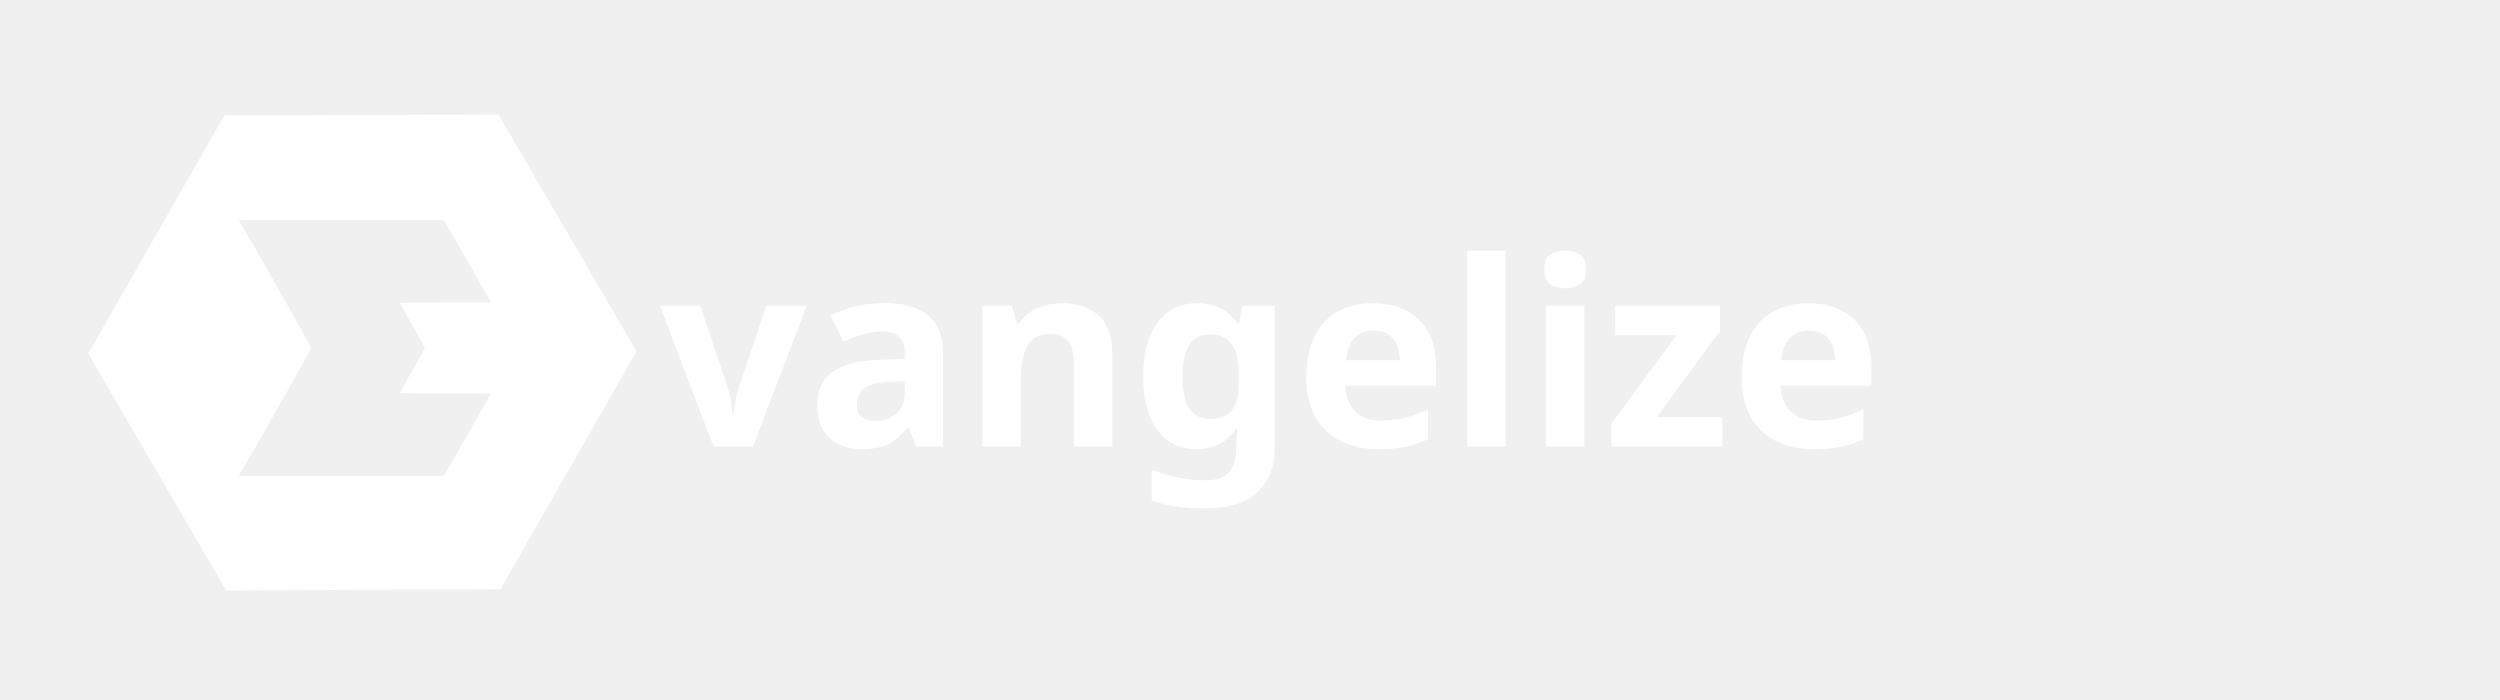
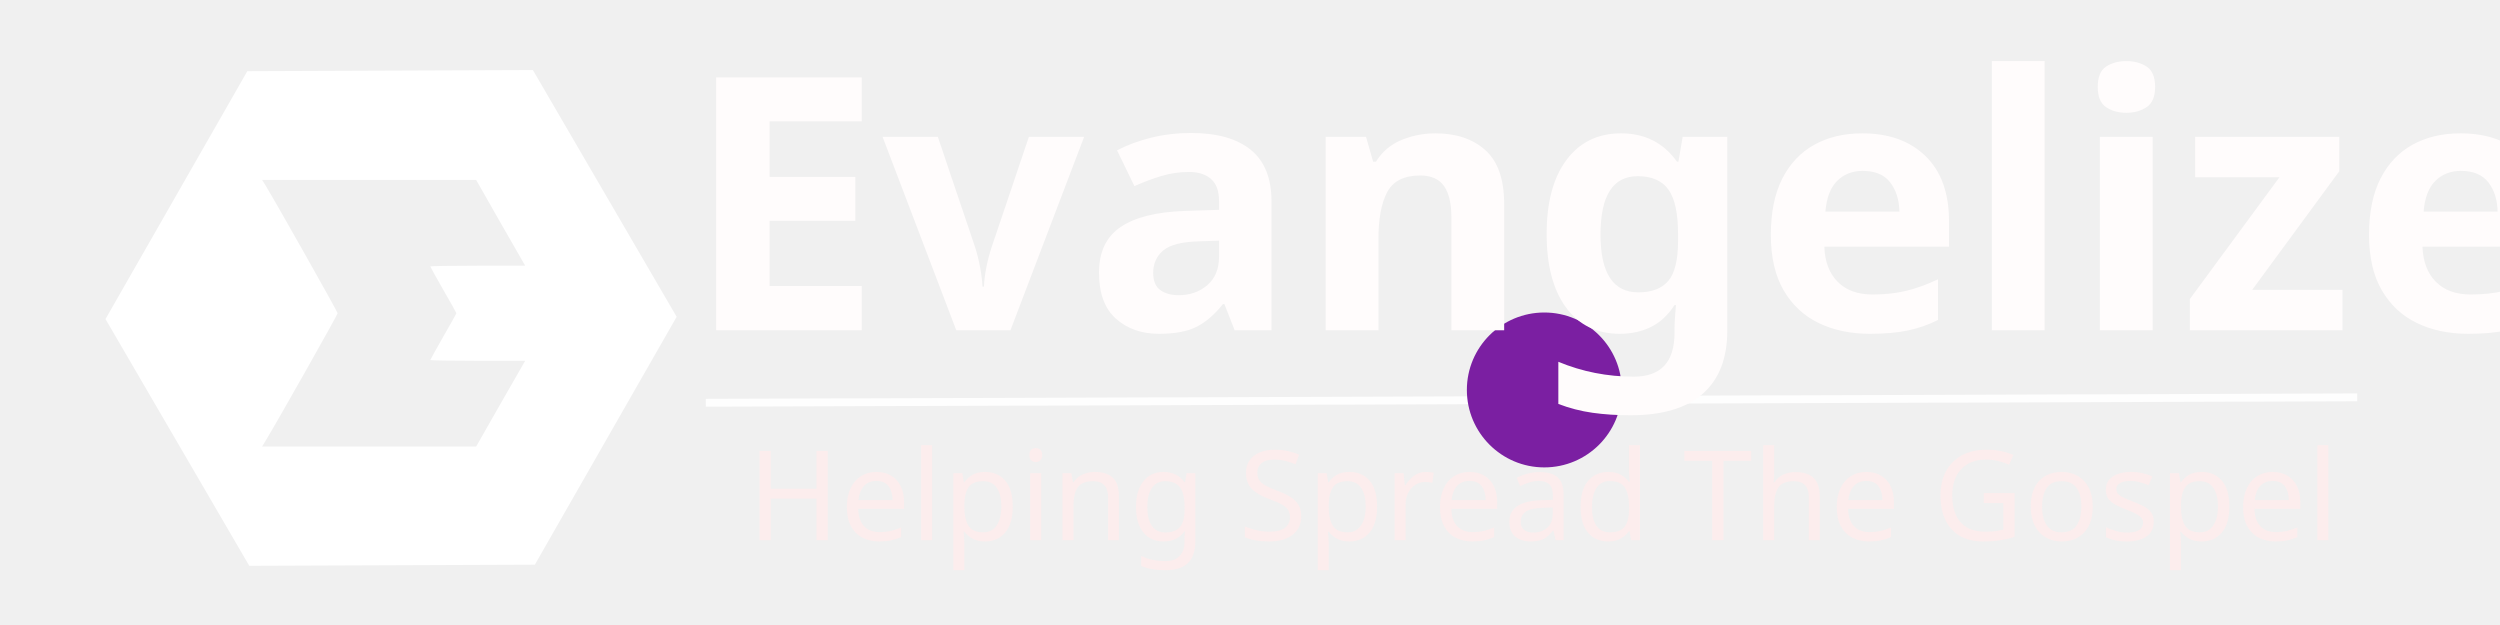
- <svg xmlns="http://www.w3.org/2000/svg" version="1.0" width="500" height="140" viewBox="0 0 400 112" preserveAspectRatio="xMidYMid meet" id="svg2">
+ <svg xmlns="http://www.w3.org/2000/svg" version="1.0" width="320" height="80" viewBox="0 0 256 64" preserveAspectRatio="xMidYMid meet" id="svg2">
  <defs id="defs14" />
-   <g transform="matrix(0.1,0,0,-0.1,0,112)" id="g6" style="fill:#000000;stroke:none">
-     <path style="fill:#ffffff;fill-opacity:1;stroke:none;stroke-width:0.7;stroke-miterlimit:4;stroke-dasharray:0.7, 4.2;stroke-dashoffset:0;stroke-opacity:1" d="m 797.58,936.834 -438.641,-1.75 -217.812,-380.734 220.844,-379 438.641,1.734 217.797,380.75 -220.828,379 z M 381.673,768.053 l 164.375,0 164.391,0 37.516,-65.859 37.812,-65.875 -73.031,0 c -40.095,0 -72.75,-0.568 -72.75,-1.141 0,-0.573 9.164,-16.906 20.047,-36.094 11.169,-19.188 20.047,-35.224 20.047,-35.797 0,-0.573 -8.878,-16.609 -20.047,-35.797 -10.883,-19.188 -20.047,-35.521 -20.047,-36.094 0,-0.573 32.655,-1.141 72.75,-1.141 l 73.031,0 -37.812,-65.875 -37.516,-65.859 -164.391,0 -164.375,0 5.719,9.453 c 19.475,32.076 110.266,193.021 110.266,195.312 0,2.291 -90.791,163.247 -110.266,195.609 l -5.719,9.156 z" id="path3355" />
-     <text xml:space="preserve" style="font-style:normal;font-weight:normal;font-size:91.645px;line-height:125%;font-family:sans-serif;letter-spacing:0px;word-spacing:0px;fill:#000000;fill-opacity:1;stroke:none;stroke-width:1px;stroke-linecap:butt;stroke-linejoin:miter;stroke-opacity:1" x="1055.91" y="-405.517" id="text3376" transform="scale(1,-1)">
-       <tspan id="tspan3378" x="1055.91" y="-405.517" style="font-style:normal;font-variant:normal;font-weight:900;font-stretch:normal;font-size:412.402px;font-family:'Nexa Rust Slab';-inkscape-font-specification:'Nexa Rust Slab Heavy';fill:#ffffff;fill-opacity:1">vangelize</tspan>
+   <g transform="matrix(0.1,0,0,-0.1,-15.44828,66.32555)" id="g6" style="fill:#000000;stroke:none">
+     <path style="fill:none;fill-rule:evenodd;stroke:#ffffff;stroke-width:8px;stroke-linecap:butt;stroke-linejoin:miter;stroke-opacity:0.947" d="m 877.241,250.842 1691.035,5.517" id="path836" />
+     <path style="fill:#ffffff;fill-opacity:1;stroke:none;stroke-width:0.467;stroke-miterlimit:4;stroke-dasharray:0.467, 2.8;stroke-dashoffset:0;stroke-opacity:1" d="M 700.151,591.531 407.718,590.365 262.506,336.536 409.738,83.864 702.172,85.02 847.373,338.859 Z M 422.874,479.008 h 109.586 109.596 l 25.011,-43.907 25.209,-43.918 h -48.689 c -26.73,0 -48.501,-0.379 -48.501,-0.76 0,-0.382 6.109,-11.271 13.365,-24.063 7.446,-12.792 13.365,-23.483 13.365,-23.865 0,-0.382 -5.919,-11.073 -13.365,-23.865 -7.255,-12.792 -13.365,-23.681 -13.365,-24.063 0,-0.382 21.771,-0.76 48.501,-0.76 h 48.689 l -25.209,-43.918 -25.011,-43.907 H 532.46 422.874 l 3.813,6.302 c 12.983,21.384 73.512,128.684 73.512,130.211 0,1.527 -60.529,108.834 -73.512,130.409 z" id="path3355" />
+     <text xml:space="preserve" style="font-style:normal;font-variant:normal;font-weight:normal;font-stretch:normal;font-size:170.667px;line-height:0px;font-family:'Noto Sans';-inkscape-font-specification:'Noto Sans';letter-spacing:0px;word-spacing:0px;fill:#000000;fill-opacity:1;stroke:none;stroke-width:8px;stroke-linecap:butt;stroke-linejoin:miter;stroke-opacity:1" x="1373.793" y="-744.828" id="text163" transform="scale(1,-1)">
+       <tspan id="tspan161" x="1373.793" y="-696.21" style="stroke-width:8px" />
+     </text>
+     <circle style="opacity:1;fill:#7b1fa2;fill-opacity:1;stroke:none;stroke-width:53.495;stroke-linecap:round;stroke-miterlimit:4;stroke-dasharray:none;stroke-dashoffset:0;stroke-opacity:0.947" id="path838" cx="1735.862" cy="-263.945" r="79.31" transform="scale(1,-1)" />
+     <text xml:space="preserve" style="font-style:normal;font-variant:normal;font-weight:normal;font-stretch:normal;font-size:138.667px;line-height:0px;font-family:Sawasdee;-inkscape-font-specification:Sawasdee;letter-spacing:0px;word-spacing:0px;fill:#fceded;fill-opacity:1;stroke:none;stroke-width:8px;stroke-linecap:butt;stroke-linejoin:miter;stroke-opacity:1" x="919.763" y="-110.089" id="text980" transform="scale(1,-1)">
+       <tspan id="tspan978" x="919.763" y="-110.089" style="font-style:normal;font-variant:normal;font-weight:normal;font-stretch:normal;font-size:128px;font-family:Sawasdee;-inkscape-font-specification:Sawasdee;fill:#fceded;fill-opacity:1;stroke-width:8px">Helping Spread The Gospel</tspan>
+     </text>
+     <text xml:space="preserve" style="font-style:normal;font-variant:normal;font-weight:normal;font-stretch:normal;font-size:170.667px;line-height:0px;font-family:'Noto Sans';-inkscape-font-specification:'Noto Sans';letter-spacing:0px;word-spacing:0px;fill:#000000;fill-opacity:1;stroke:none;stroke-width:8px;stroke-linecap:butt;stroke-linejoin:miter;stroke-opacity:1" x="855.172" y="-325.066" id="text159" transform="scale(1,-1)">
+       <tspan id="tspan157" x="855.172" y="-325.066" style="font-style:normal;font-variant:normal;font-weight:bold;font-stretch:normal;font-size:362.667px;font-family:Sawasdee;-inkscape-font-specification:'Sawasdee Bold';fill:#fffcfc;fill-opacity:1;stroke-width:8px">Evangelize</tspan>
    </text>
  </g>
</svg>
